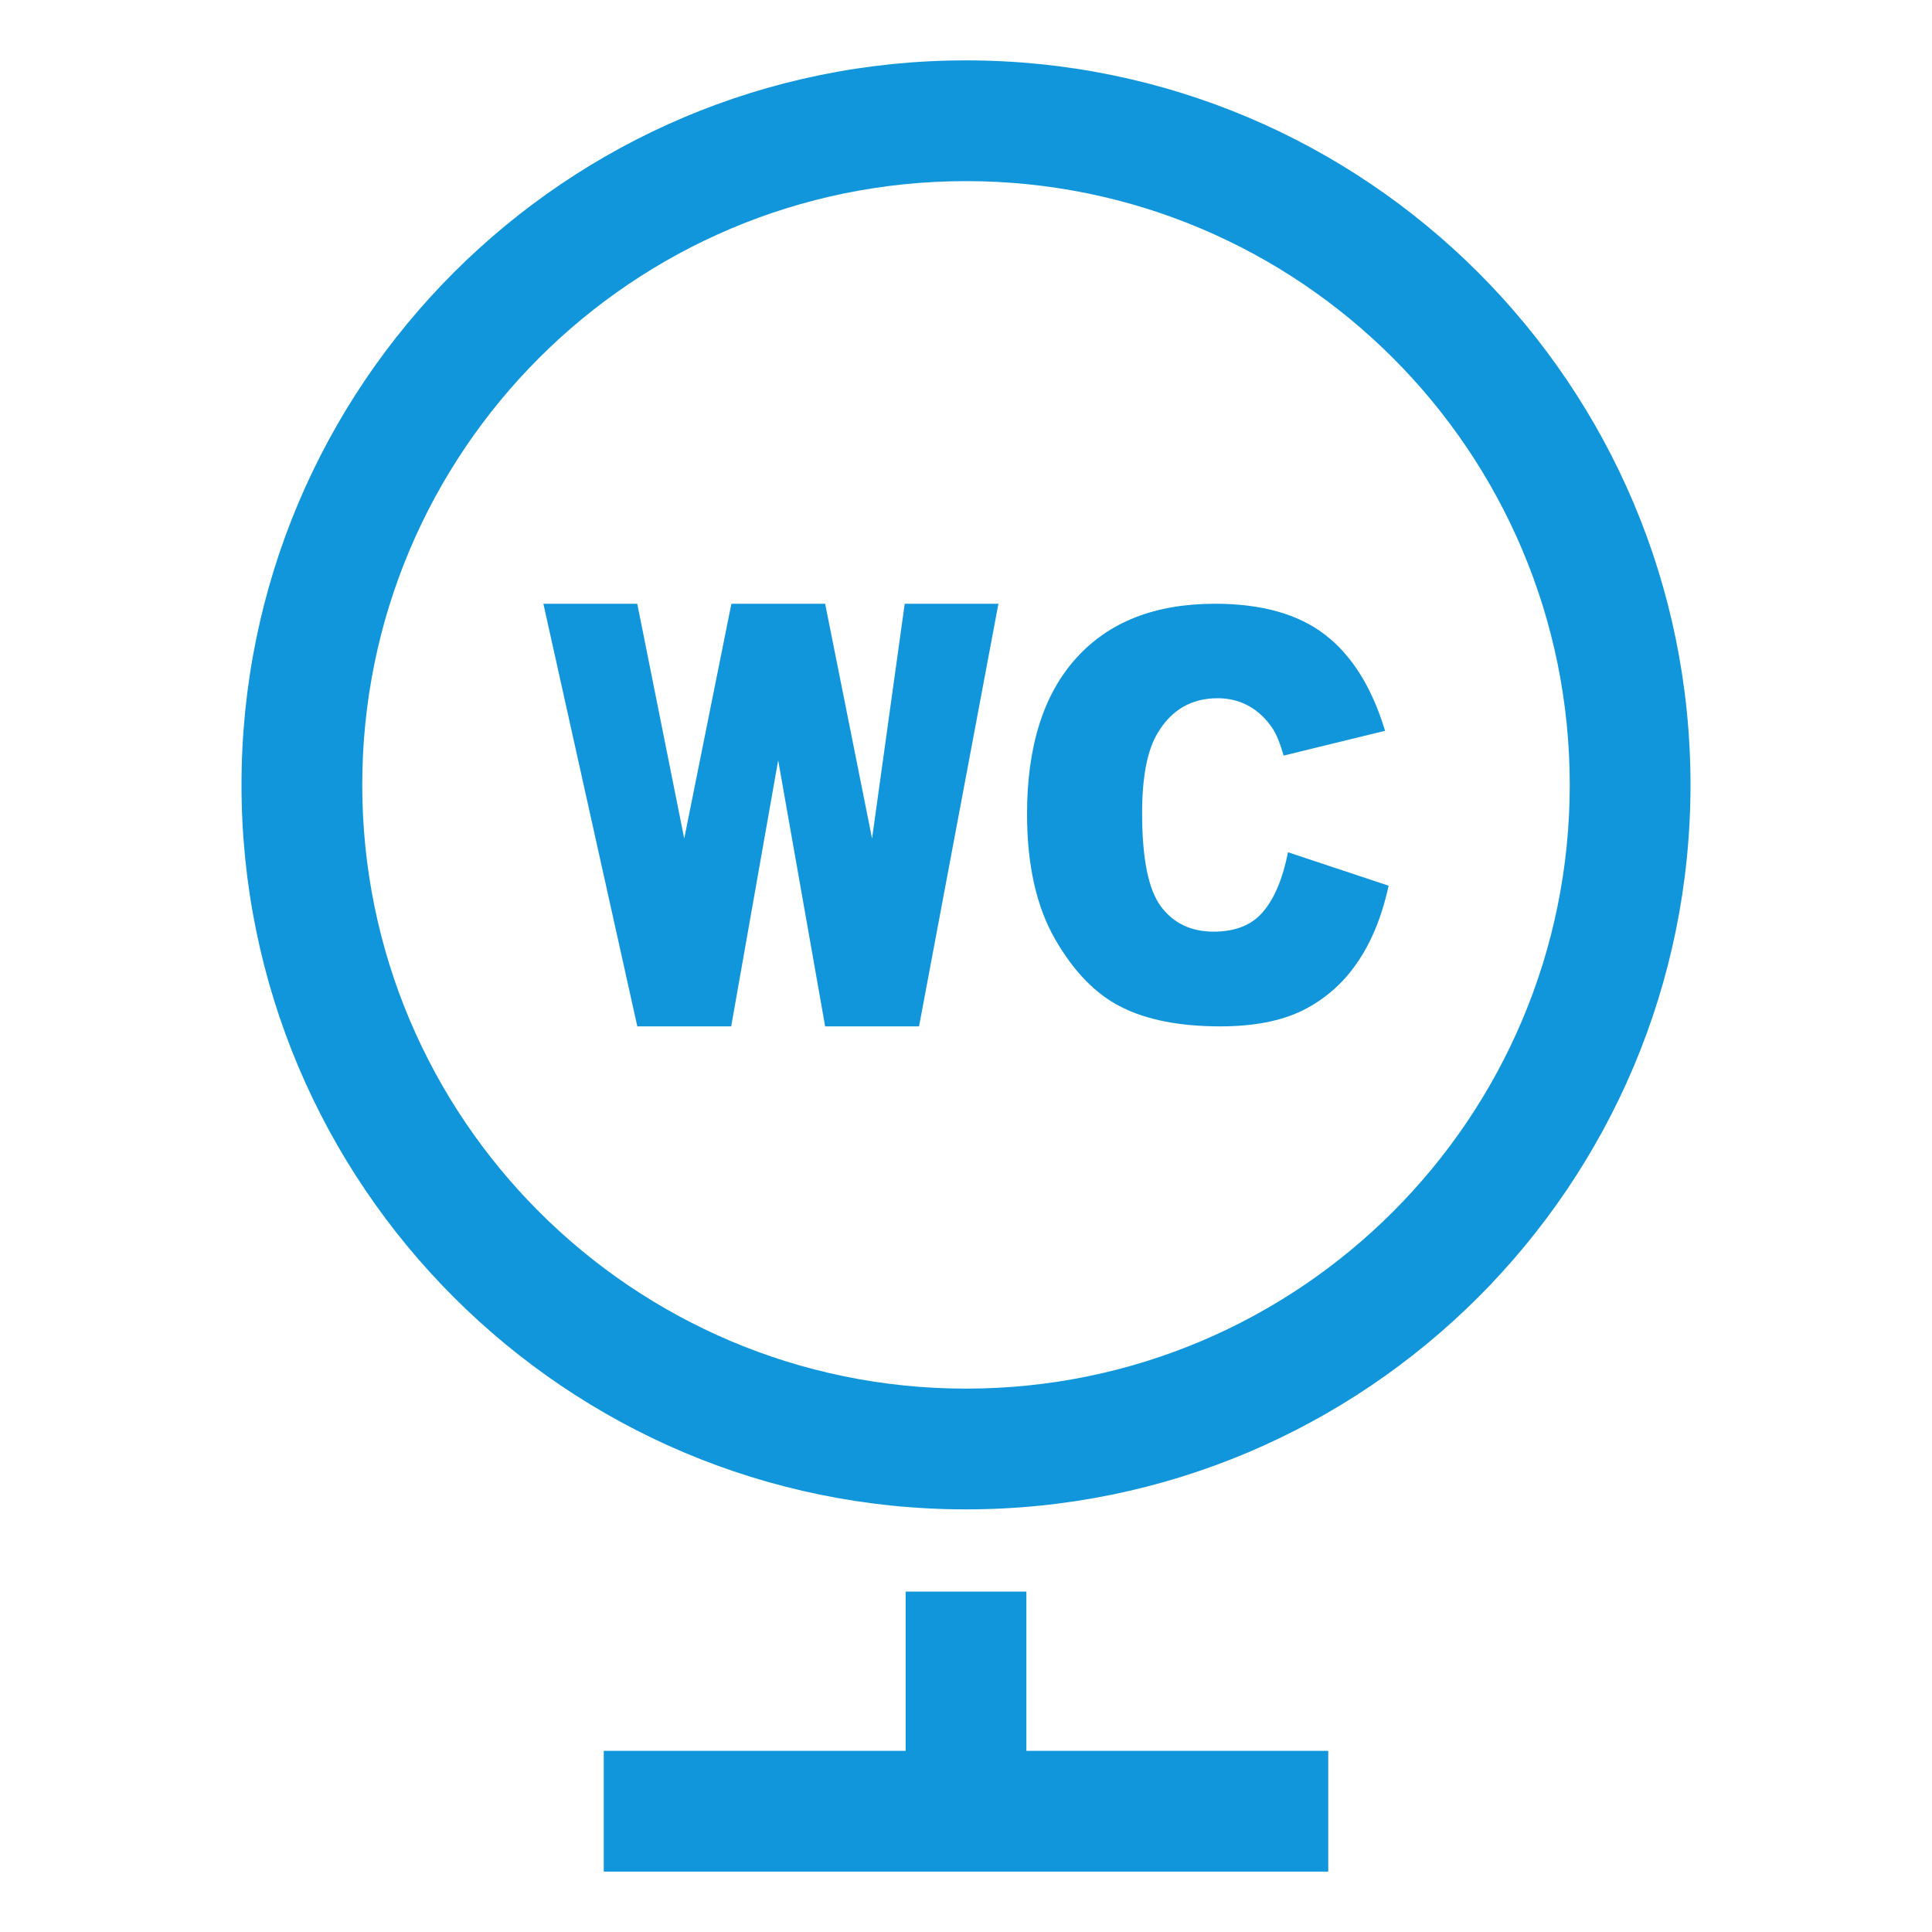
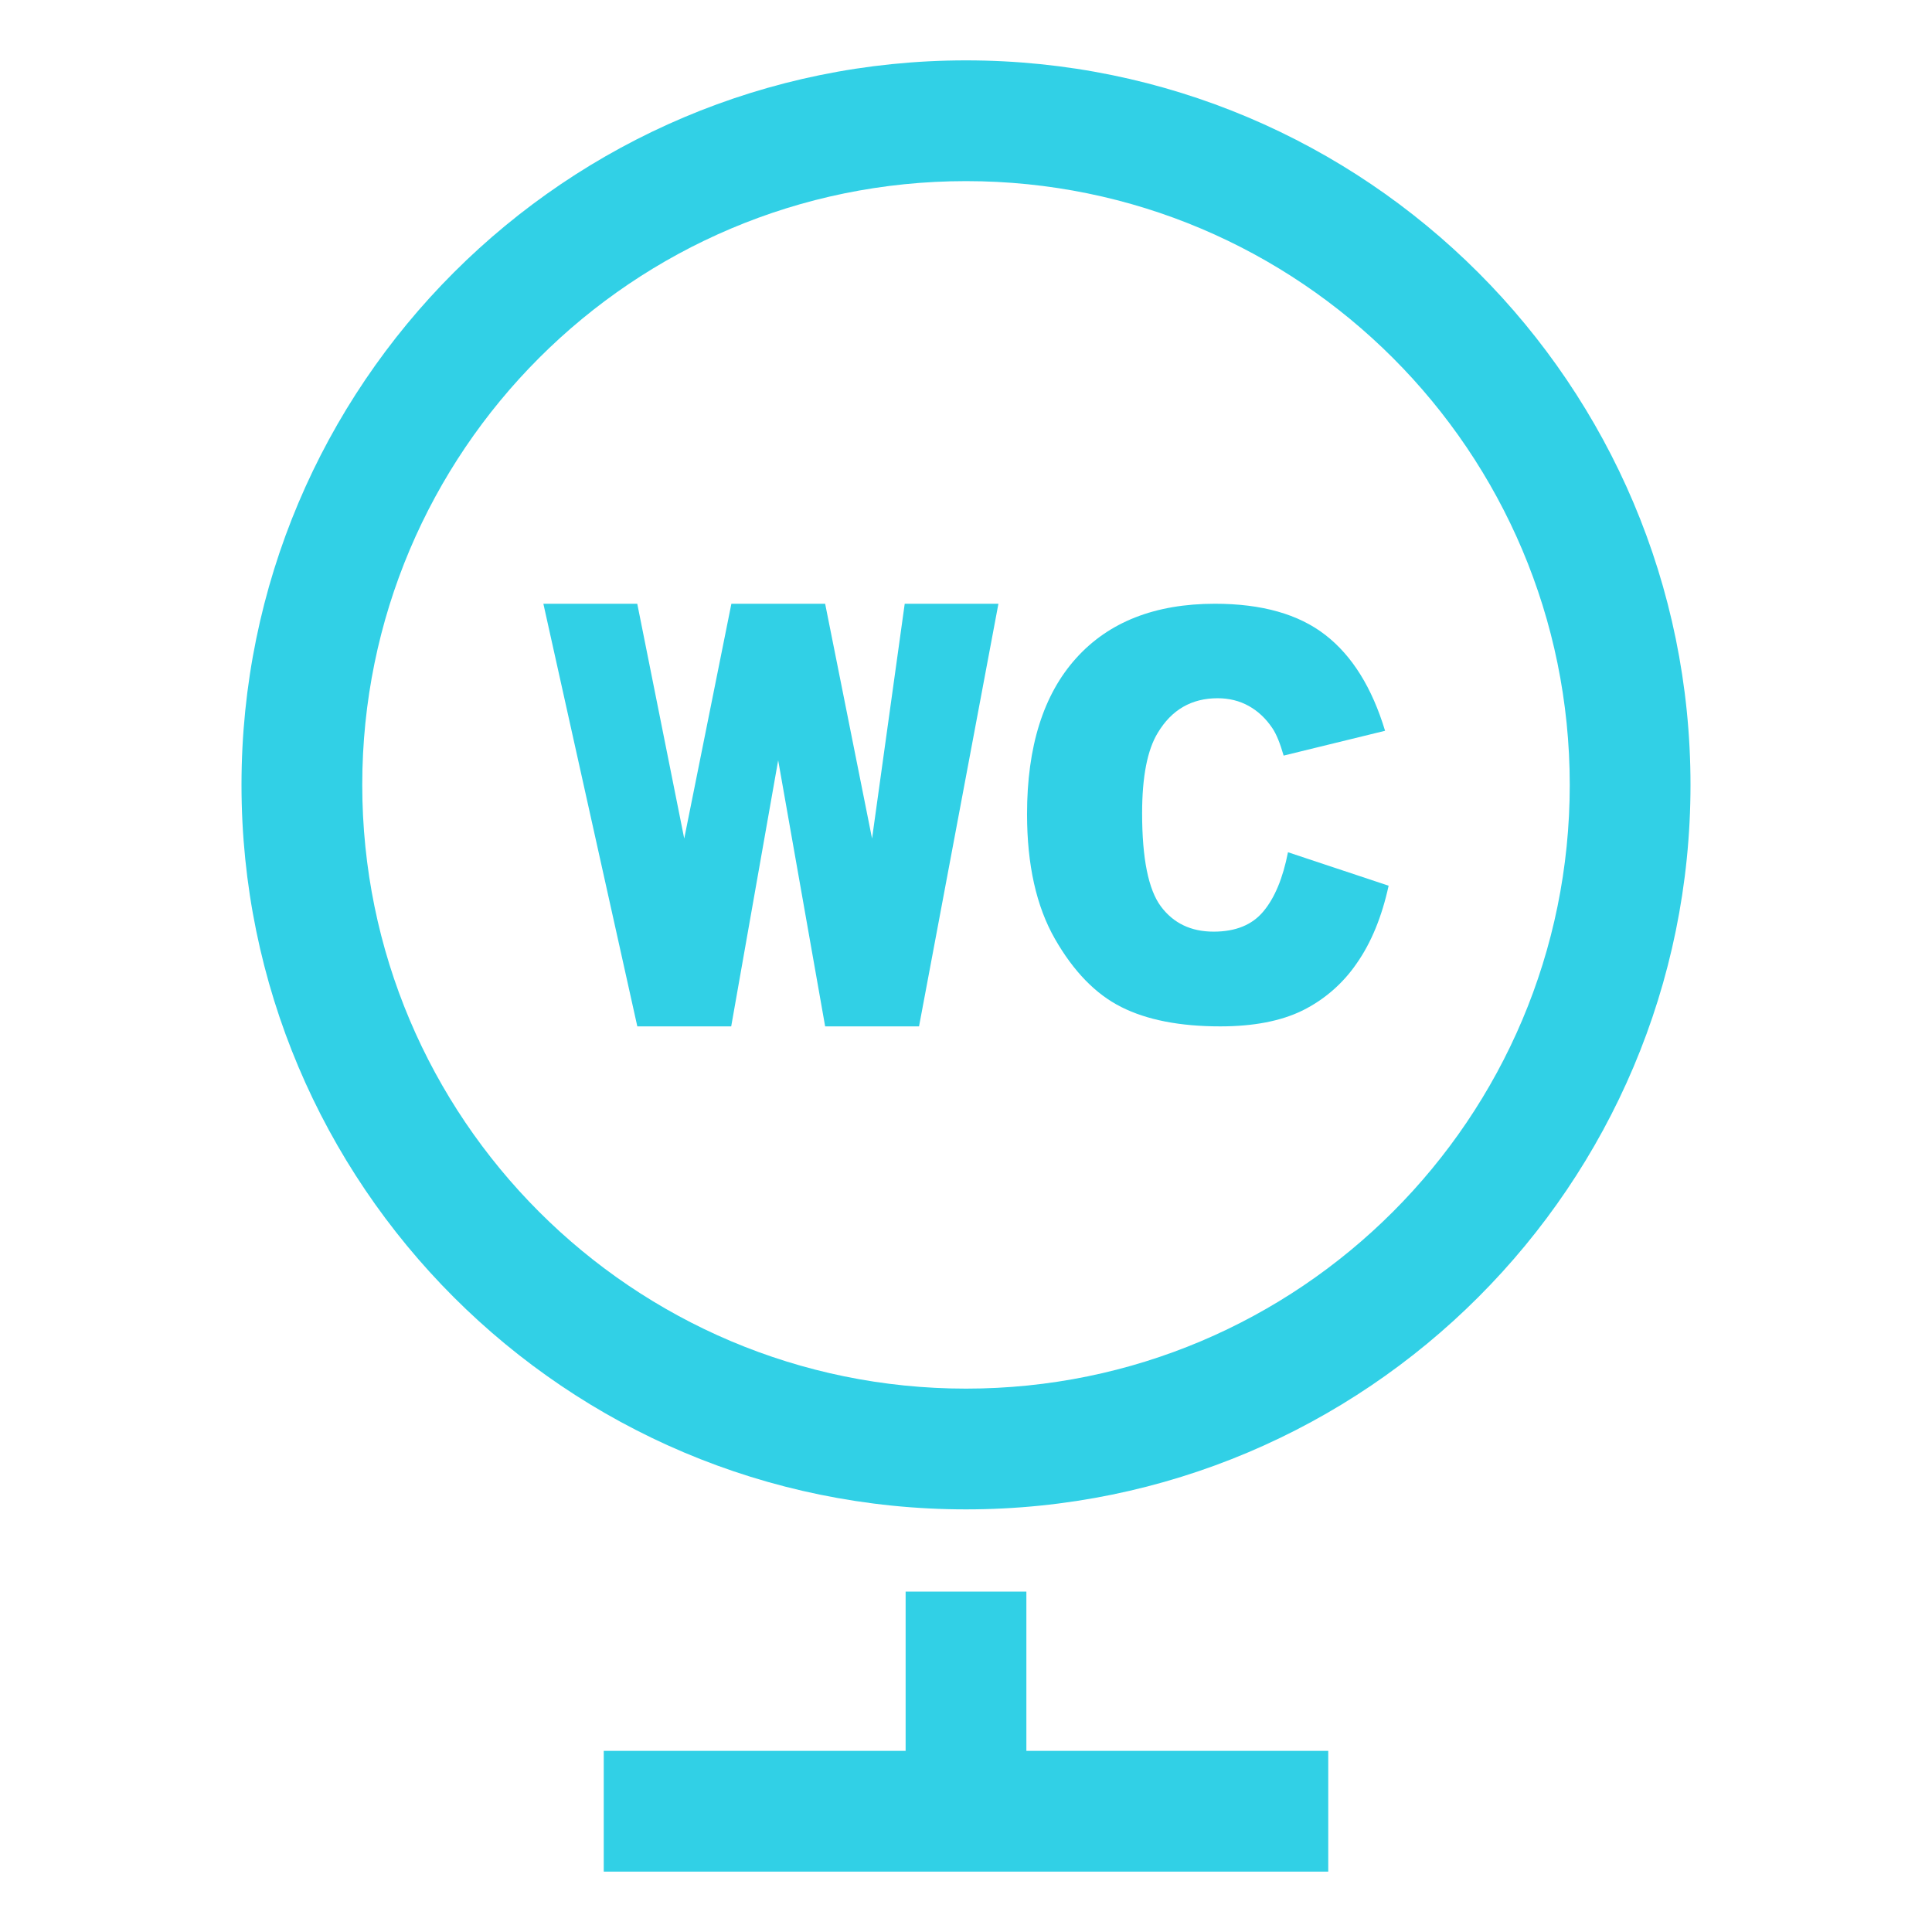
- <svg xmlns="http://www.w3.org/2000/svg" t="1655732706748" class="icon" viewBox="0 0 1024 1024" version="1.1" p-id="1569" width="6000" height="6000">
+ <svg xmlns="http://www.w3.org/2000/svg" t="1656738012890" class="icon" viewBox="0 0 1024 1024" version="1.1" p-id="2694" width="9000" height="9000">
  <defs>
    <style type="text/css" />
  </defs>
-   <path d="M462.208 444.448L437.344 320h-49.696l-24.992 124.448L337.76 320H288l49.792 224h49.76l24.896-141.024 24.896 141.024h49.76l42.08-224h-49.664zM669.664 483.008c-5.952 7.2-14.752 10.784-26.4 10.784-12 0-21.312-4.448-27.968-13.376-6.624-8.896-9.952-25.376-9.952-49.376 0-19.392 2.784-33.632 8.32-42.656 7.328-12.224 17.92-18.304 31.712-18.304 6.08 0 11.616 1.376 16.544 4.128 4.928 2.752 9.088 6.688 12.512 11.808 2.048 3.04 4.032 7.872 5.92 14.464l53.76-13.152c-6.912-22.848-17.44-39.776-31.648-50.784-14.208-11.04-33.696-16.544-58.528-16.544-31.712 0-56.256 9.632-73.568 28.864-17.344 19.232-26.016 46.784-26.016 82.624 0 26.88 4.928 48.928 14.784 66.144 9.856 17.216 21.568 29.28 35.136 36.096 13.568 6.848 31.072 10.272 52.48 10.272 17.664 0 32.192-2.816 43.616-8.416a75.2 75.2 0 0 0 28.704-24.96c7.712-11.008 13.344-24.736 16.928-41.184l-53.344-17.728c-2.688 13.696-7.008 24.128-12.992 31.296zM544 843.584h-64V928h-160v64h384v-64h-160z" p-id="1570" fill="#1296db" />
-   <path d="M512 32C299.936 32 128 203.936 128 416s171.936 384 384 384 384-171.936 384-384S724.064 32 512 32z m0 704c-176.736 0-320-143.264-320-320S335.264 96 512 96s320 143.264 320 320-143.264 320-320 320z" p-id="1571" fill="#1296db" />
+   <path d="M462.208 444.448L437.344 320h-49.696l-24.992 124.448L337.76 320H288l49.792 224h49.76l24.896-141.024 24.896 141.024h49.76l42.08-224h-49.664zM669.664 483.008c-5.952 7.2-14.752 10.784-26.4 10.784-12 0-21.312-4.448-27.968-13.376-6.624-8.896-9.952-25.376-9.952-49.376 0-19.392 2.784-33.632 8.32-42.656 7.328-12.224 17.92-18.304 31.712-18.304 6.08 0 11.616 1.376 16.544 4.128 4.928 2.752 9.088 6.688 12.512 11.808 2.048 3.04 4.032 7.872 5.92 14.464l53.76-13.152c-6.912-22.848-17.44-39.776-31.648-50.784-14.208-11.04-33.696-16.544-58.528-16.544-31.712 0-56.256 9.632-73.568 28.864-17.344 19.232-26.016 46.784-26.016 82.624 0 26.88 4.928 48.928 14.784 66.144 9.856 17.216 21.568 29.28 35.136 36.096 13.568 6.848 31.072 10.272 52.48 10.272 17.664 0 32.192-2.816 43.616-8.416a75.2 75.2 0 0 0 28.704-24.96c7.712-11.008 13.344-24.736 16.928-41.184l-53.344-17.728c-2.688 13.696-7.008 24.128-12.992 31.296zM544 843.584h-64V928h-160v64h384v-64h-160z" p-id="2695" fill="#31d0e6" />
+   <path d="M512 32C299.936 32 128 203.936 128 416s171.936 384 384 384 384-171.936 384-384S724.064 32 512 32z m0 704c-176.736 0-320-143.264-320-320S335.264 96 512 96s320 143.264 320 320-143.264 320-320 320z" p-id="2696" fill="#31d0e6" />
</svg>
